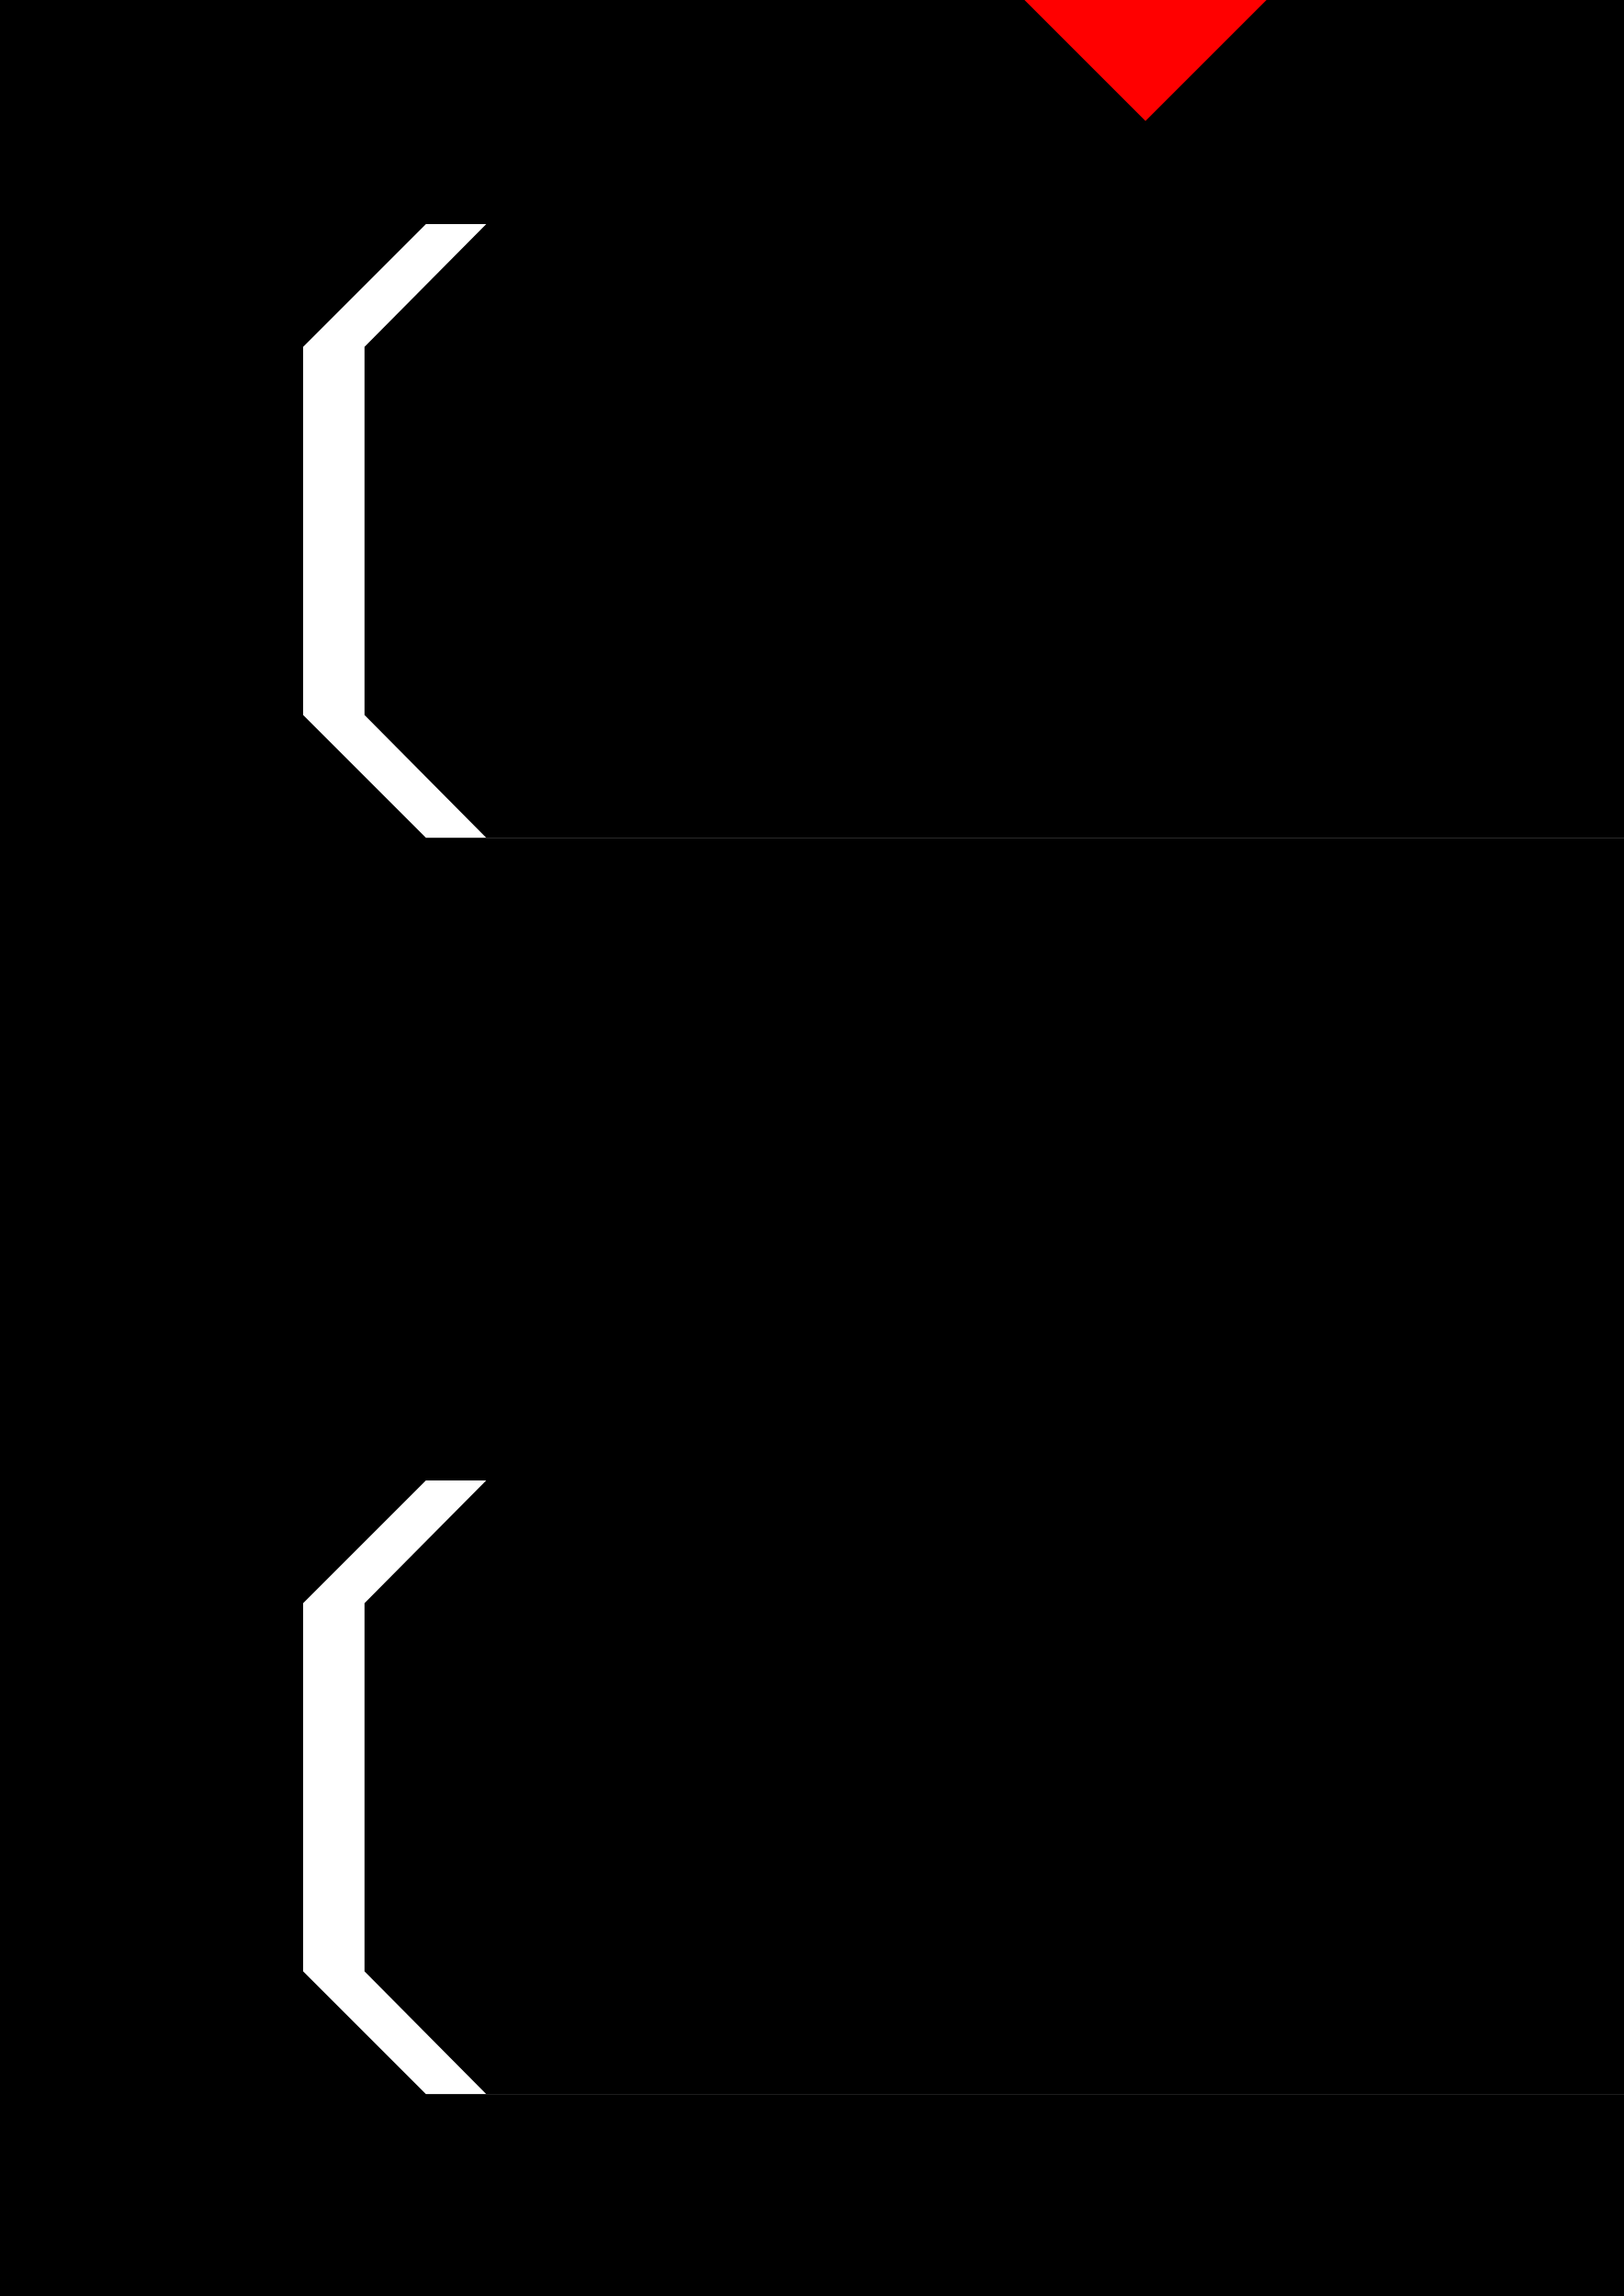
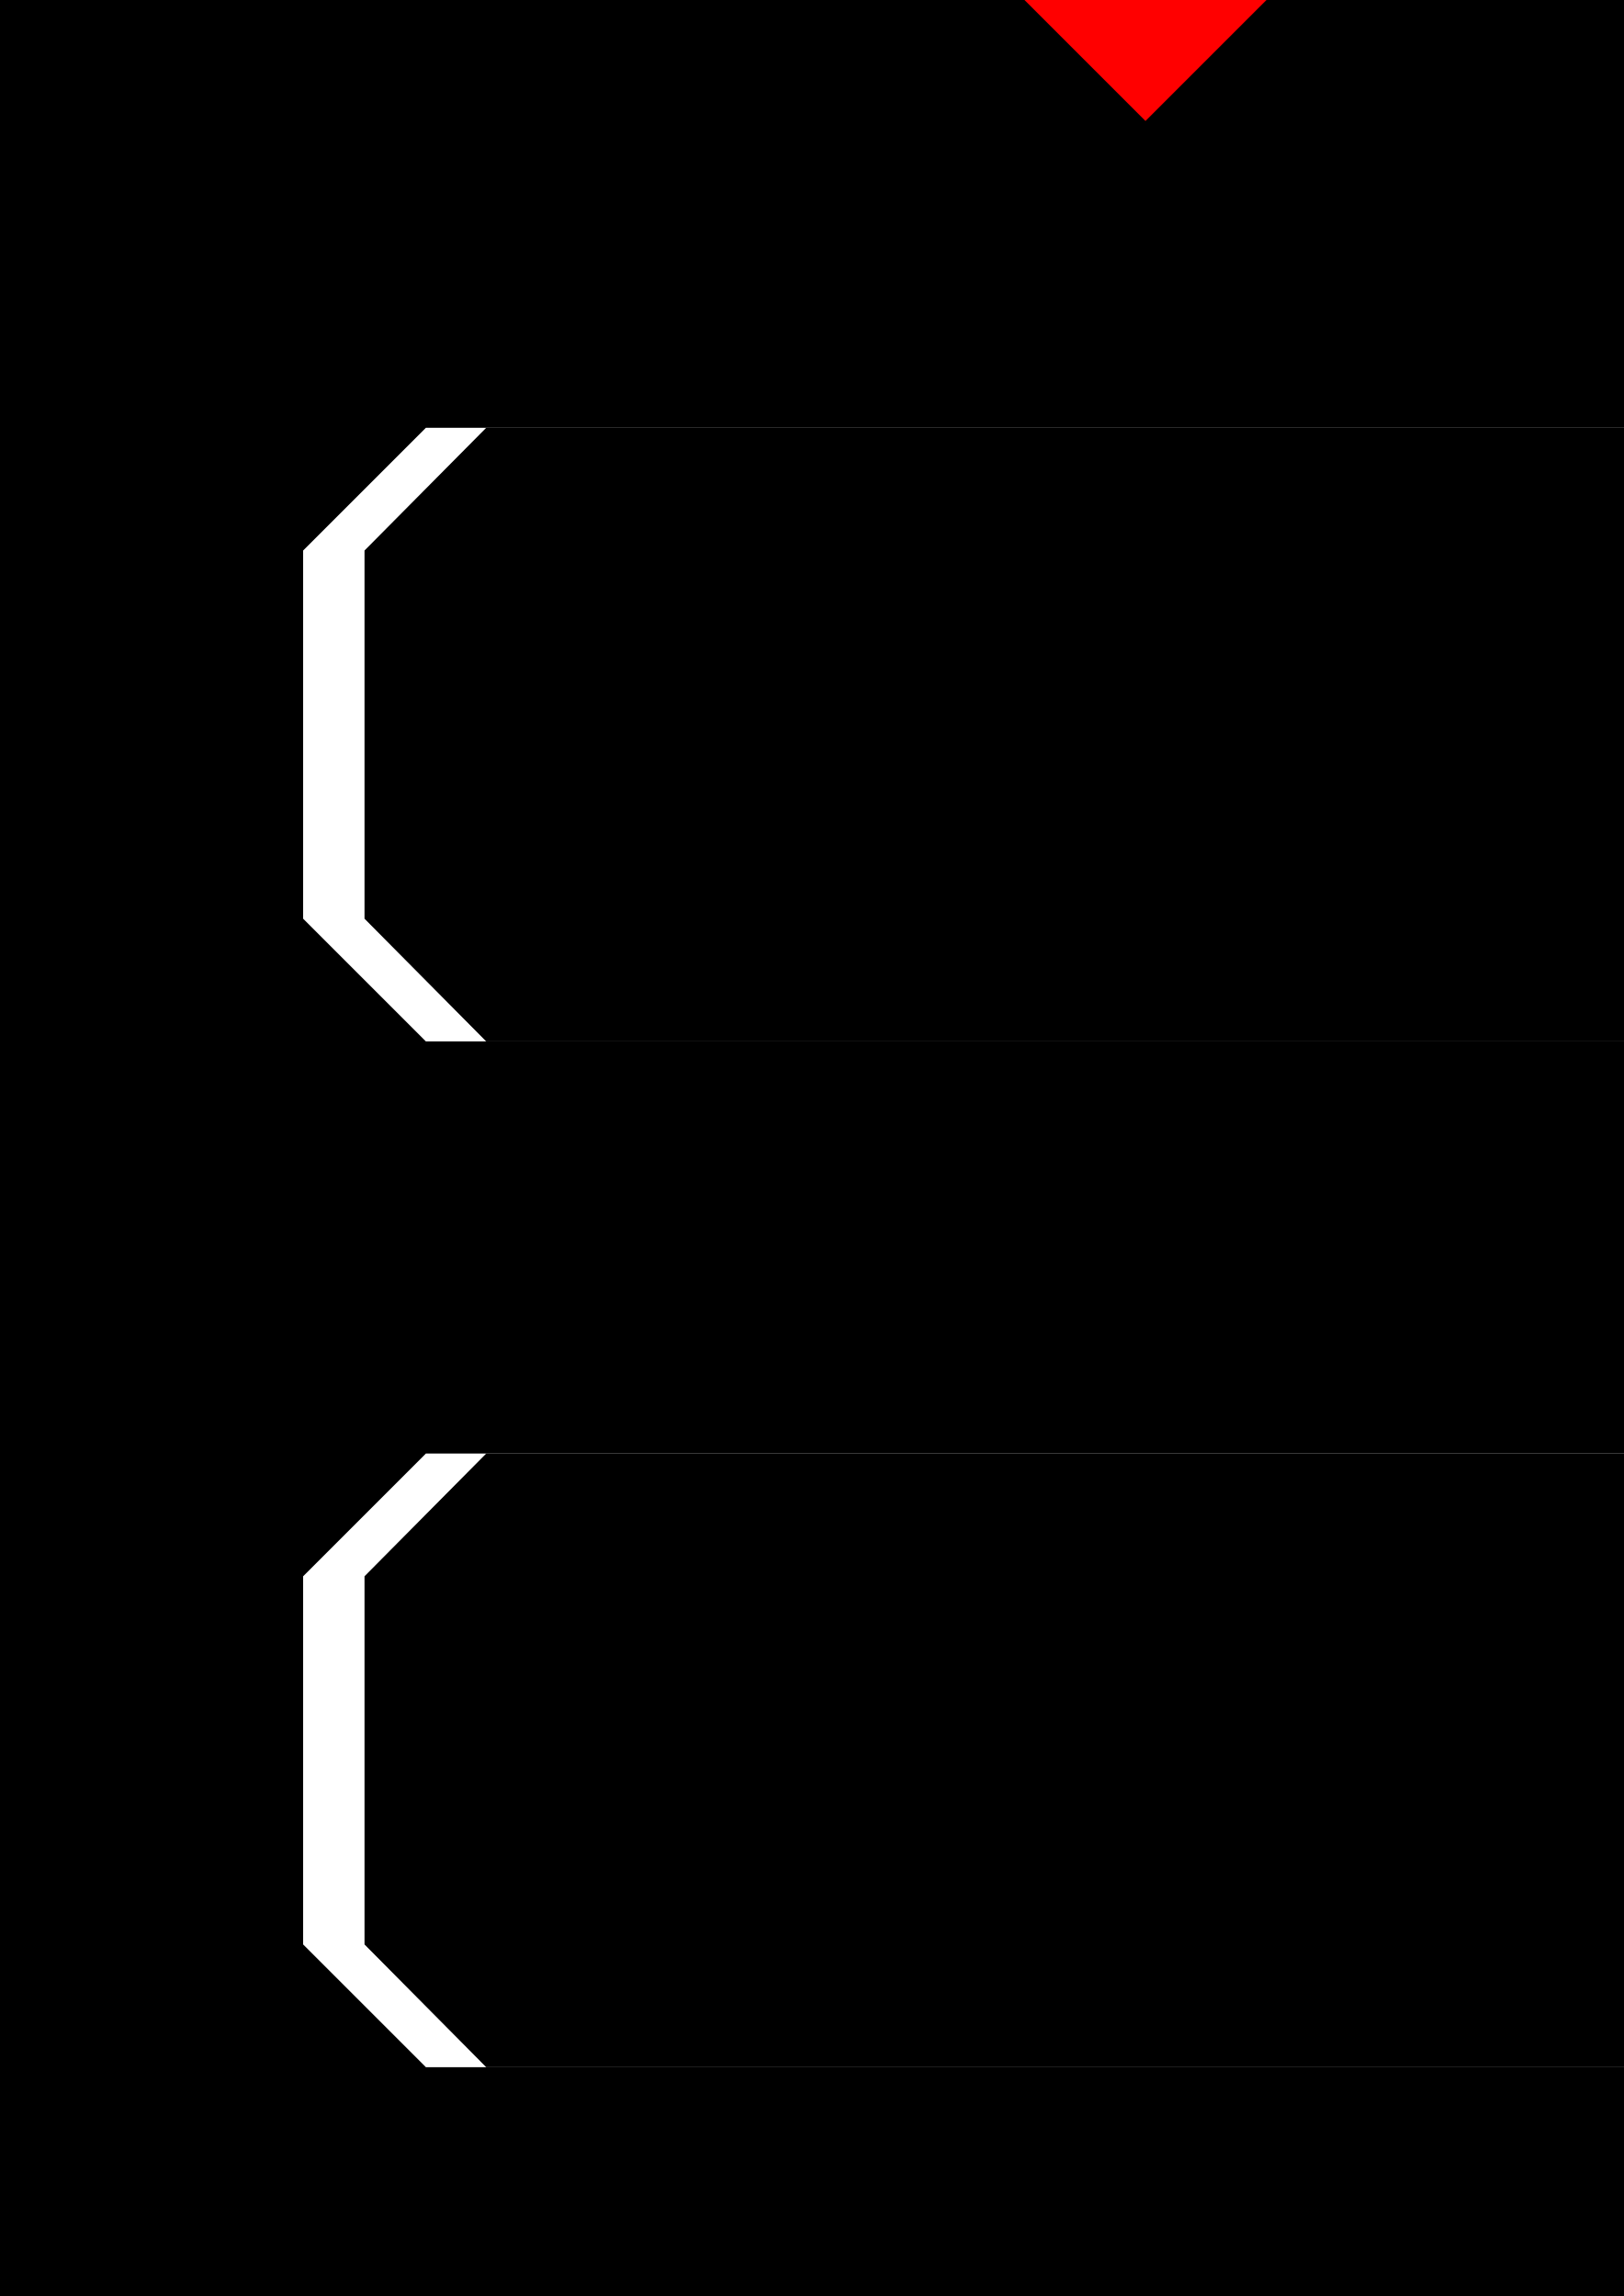
<svg xmlns="http://www.w3.org/2000/svg" width="210mm" height="297mm" viewBox="0 0 210 297" version="1.1" id="svg8">
  <defs id="defs2" />
  <g id="layer1">
    <rect style="opacity:1;fill:#000000;fill-opacity:1;stroke:none;stroke-width:39.204;stroke-miterlimit:4;stroke-dasharray:78.408, 156.815;stroke-dashoffset:0;stroke-opacity:1" id="rect817" width="6407.99" height="1997.822" x="-4059.858" y="-779.219" rx="52.838" ry="68.768" />
    <rect style="opacity:1;fill:#ffffff;fill-opacity:1;stroke:none;stroke-width:13.82;stroke-miterlimit:4;stroke-dasharray:27.64, 55.28;stroke-dashoffset:0;stroke-opacity:1" id="rect815" width="317.5" height="66.146" x="-999.161" y="213.049" rx="13.229" />
    <rect rx="12.898" y="217.018" x="-995.192" height="58.208" width="309.563" id="rect819" style="opacity:1;fill:#000000;fill-opacity:1;stroke:none;stroke-width:12.801;stroke-miterlimit:4;stroke-dasharray:25.602, 51.205;stroke-dashoffset:0;stroke-opacity:1" />
    <g id="g841" transform="translate(-173.869,-880.4505)">
      <g id="g847">
        <rect ry="75" style="opacity:1;fill:#ffffff;fill-opacity:1;stroke:none;stroke-width:13.82;stroke-miterlimit:4;stroke-dasharray:27.64, 55.28;stroke-dashoffset:0;stroke-opacity:1" id="rect837" width="1587.5" height="264.583" x="-2398.637" y="371.827" rx="75" />
        <rect y="371.827" x="-2398.637" height="264.583" width="305.405" id="rect843" style="opacity:1;fill:#ffffff;fill-opacity:1;stroke:none;stroke-width:6.062;stroke-miterlimit:4;stroke-dasharray:12.123, 24.247;stroke-dashoffset:0;stroke-opacity:1" />
      </g>
    </g>
    <rect style="opacity:1;fill:#ffffff;fill-opacity:1;stroke:none;stroke-width:13.82;stroke-miterlimit:4;stroke-dasharray:27.64, 55.28;stroke-dashoffset:0;stroke-opacity:1" id="rect815-6" width="317.5" height="66.146" x="-1534.799" y="217.879" rx="13.229" />
    <rect rx="13.229" y="371.827" x="-1534.799" height="264.583" width="264.583" id="rect820" style="opacity:1;fill:#ffffff;fill-opacity:1;stroke:none;stroke-width:13.82;stroke-miterlimit:4;stroke-dasharray:27.64, 55.28;stroke-dashoffset:0;stroke-opacity:1" />
    <rect style="opacity:1;fill:#ffffff;fill-opacity:1;stroke:none;stroke-width:13.82;stroke-miterlimit:4;stroke-dasharray:27.64, 55.28;stroke-dashoffset:0;stroke-opacity:1" id="rect822" width="264.583" height="264.583" x="-999.19" y="371.827" rx="13.229" />
    <rect rx="12.832" y="375.795" x="-995.222" height="256.646" width="256.646" id="rect824" style="opacity:1;fill:#000000;fill-opacity:1;stroke:none;stroke-width:13.405;stroke-miterlimit:4;stroke-dasharray:26.811, 53.622;stroke-dashoffset:0;stroke-opacity:1" />
    <rect rx="13.229" y="-237.574" x="-2015.475" height="79.375" width="1852.083" id="rect823" style="opacity:1;fill:#ffffff;fill-opacity:1;stroke:none;stroke-width:13.82;stroke-miterlimit:4;stroke-dasharray:27.64, 55.28;stroke-dashoffset:0;stroke-opacity:1" />
    <rect style="opacity:1;fill:#ffffff;fill-opacity:1;stroke:none;stroke-width:13.82;stroke-miterlimit:4;stroke-dasharray:27.64, 55.28;stroke-dashoffset:0;stroke-opacity:1" id="rect825" width="1852.083" height="79.375" x="-2015.475" y="-93.249" rx="13.229" />
    <rect rx="13.229" y="-89.28" x="-2011.506" height="71.438" width="1844.146" id="rect827" style="opacity:1;fill:#000000;fill-opacity:1;stroke:none;stroke-width:13.82;stroke-miterlimit:4;stroke-dasharray:27.64, 55.28;stroke-dashoffset:0;stroke-opacity:1" />
    <g id="g855">
      <rect style="opacity:1;fill:#ffffff;fill-opacity:1;stroke:none;stroke-width:13.82;stroke-miterlimit:4;stroke-dasharray:27.64, 55.28;stroke-dashoffset:0;stroke-opacity:1" id="rect826" width="264.583" height="264.583" x="-1922.602" y="371.827" rx="13.229" />
      <rect style="opacity:1;fill:#ffffff;fill-opacity:1;stroke:none;stroke-width:10.499;stroke-miterlimit:4;stroke-dasharray:20.998, 41.996;stroke-dashoffset:0;stroke-opacity:1" id="rect828" width="152.702" height="264.583" x="-1922.602" y="371.827" />
    </g>
    <g id="g863">
      <rect style="opacity:1;fill:#ffffff;fill-opacity:1;stroke:none;stroke-width:13.82;stroke-miterlimit:4;stroke-dasharray:27.64, 55.28;stroke-dashoffset:0;stroke-opacity:1" id="rect826-2" width="264.583" height="264.583" x="-2398.637" y="371.827" rx="75" />
      <rect y="371.827" x="-2398.637" height="264.583" width="152.702" id="rect842" style="opacity:1;fill:#ffffff;fill-opacity:1;stroke:none;stroke-width:10.499;stroke-miterlimit:4;stroke-dasharray:20.998, 41.996;stroke-dashoffset:0;stroke-opacity:1" />
    </g>
    <g id="g841-6" transform="translate(-313.7201,1085.56)">
      <g id="g847-3">
        <rect ry="75" style="opacity:1;fill:#ffffff;fill-opacity:1;stroke:none;stroke-width:13.82;stroke-miterlimit:4;stroke-dasharray:27.64, 55.28;stroke-dashoffset:0;stroke-opacity:1" id="rect837-1" width="1587.5" height="264.583" x="-2398.637" y="371.827" rx="75" />
        <rect y="371.827" x="-2398.637" height="264.583" width="305.405" id="rect843-6" style="opacity:1;fill:#ffffff;fill-opacity:1;stroke:none;stroke-width:6.062;stroke-miterlimit:4;stroke-dasharray:12.123, 24.247;stroke-dashoffset:0;stroke-opacity:1" />
      </g>
    </g>
    <g id="g880" transform="translate(507.6907,545.5819)">
      <path id="rect820-4" style="fill:#ffffff;fill-opacity:1;stroke:none;stroke-width:9.772;stroke-miterlimit:4;stroke-dasharray:19.544, 39.089;stroke-dashoffset:0;stroke-opacity:1" d="M -522.864,155.009 H 6.303 L -125.989,287.301 h -264.583 z" />
      <path id="path876" style="fill:#000000;fill-opacity:1;stroke:none;stroke-width:9.583;stroke-miterlimit:4;stroke-dasharray:19.165, 38.331;stroke-dashoffset:0;stroke-opacity:1" d="M -517.734,155.009 H 1.173 L -128.554,284.736 h -259.453 z" />
    </g>
    <g id="g944" transform="translate(507.6907,545.5819)">
      <path id="path910" style="fill:#ffffff;fill-opacity:1;stroke:none;stroke-width:9.772;stroke-miterlimit:4;stroke-dasharray:19.544, 39.089;stroke-dashoffset:0;stroke-opacity:1" d="m -522.864,354.524 h 396.875 l -8e-5,132.292 h -264.583 z" />
      <path id="path912" style="fill:#000000;fill-opacity:1;stroke:none;stroke-width:9.583;stroke-miterlimit:4;stroke-dasharray:19.165, 38.331;stroke-dashoffset:0;stroke-opacity:1" d="M -517.734,354.524 H -125.989 v 129.727 h -262.018 z" />
    </g>
    <rect style="opacity:1;fill:#ffffff;fill-opacity:1;stroke:none;stroke-width:13.82;stroke-miterlimit:4;stroke-dasharray:27.64, 55.28;stroke-dashoffset:0;stroke-opacity:1" id="rect882" width="317.5" height="66.146" x="-489.669" y="206.649" rx="0" />
    <rect style="opacity:1;fill:#ff0000;fill-opacity:1;stroke:none;stroke-width:13.82;stroke-miterlimit:4;stroke-dasharray:27.64, 55.28;stroke-dashoffset:0;stroke-opacity:1" id="rect884" width="317.5" height="66.146" x="-306.765" y="527.919" rx="0" transform="rotate(45)" />
    <rect style="opacity:1;fill:#ff0000;fill-opacity:1;stroke:none;stroke-width:13.82;stroke-miterlimit:4;stroke-dasharray:27.64, 55.28;stroke-dashoffset:0;stroke-opacity:1" id="rect888" width="317.5" height="66.146" x="-158.966" y="212.945" rx="0" transform="rotate(45)" />
    <rect style="opacity:1;fill:#ff0000;fill-opacity:1;stroke:none;stroke-width:13.82;stroke-miterlimit:4;stroke-dasharray:27.64, 55.28;stroke-dashoffset:0;stroke-opacity:1" id="rect886" width="317.5" height="66.146" x="153.741" y="-126.074" rx="0" transform="rotate(135)" />
    <rect style="opacity:1;fill:#ff0000;fill-opacity:1;stroke:none;stroke-width:13.82;stroke-miterlimit:4;stroke-dasharray:27.64, 55.28;stroke-dashoffset:0;stroke-opacity:1" id="rect890" width="317.5" height="66.146" x="345.082" y="188.9" rx="0" transform="rotate(135)" />
    <g id="g989">
      <path id="rect882-76" style="fill:#ffffff;fill-opacity:1;stroke:none;stroke-width:13.82;stroke-miterlimit:4;stroke-dasharray:27.64, 55.28;stroke-dashoffset:0;stroke-opacity:1" d="m -456.838,572.451 -15.875,15.875 v 34.395 l 15.875,15.876 h 285.751 l 15.875,-15.876 v -34.395 l -15.876,-15.876 z" />
      <path id="path977" style="fill:#000000;fill-opacity:1;stroke:none;stroke-width:12.801;stroke-miterlimit:4;stroke-dasharray:25.602, 51.205;stroke-dashoffset:0;stroke-opacity:1" d="m -453.266,576.419 -15.478,13.97 v 30.268 l 15.478,13.97 h 278.606 l 15.478,-13.97 v -30.267 l -15.479,-13.97 z" />
    </g>
    <g id="g985">
      <path id="rect882-7" style="fill:#ffffff;fill-opacity:1;stroke:none;stroke-width:13.82;stroke-miterlimit:4;stroke-dasharray:27.64, 55.28;stroke-dashoffset:0;stroke-opacity:1" d="m -462.13,487.784 -10.583,10.583 v 44.979 l 10.583,10.584 h 296.334 l 10.583,-10.584 v -44.978 l -10.584,-10.584 z" />
      <path id="path979" style="fill:#000000;fill-opacity:1;stroke:none;stroke-width:12.801;stroke-miterlimit:4;stroke-dasharray:25.602, 51.205;stroke-dashoffset:0;stroke-opacity:1" d="m -458.426,491.753 -10.319,9.313 v 39.581 l 10.319,9.314 h 288.925 l 10.319,-9.314 v -39.581 l -10.319,-9.314 z" />
    </g>
    <g id="g993">
      <path id="rect882-1" style="fill:#ffffff;fill-opacity:1;stroke:none;stroke-width:13.82;stroke-miterlimit:4;stroke-dasharray:27.64, 55.28;stroke-dashoffset:0;stroke-opacity:1" d="m -451.547,657.117 -21.167,21.167 v 23.812 l 21.167,21.167 h 275.167 l 21.167,-21.167 v -23.811 l -21.167,-21.167 z" />
      <path id="path981" style="fill:#000000;fill-opacity:1;stroke:none;stroke-width:12.801;stroke-miterlimit:4;stroke-dasharray:25.602, 51.205;stroke-dashoffset:0;stroke-opacity:1" d="m -448.107,661.086 -20.637,18.627 v 20.955 l 20.637,18.627 h 268.288 l 20.637,-18.627 V 679.713 l -20.638,-18.627 z" />
    </g>
    <rect rx="0" y="-250.337" x="39.206" height="79.375" width="1852.083" id="rect1139" style="opacity:1;fill:#ffffff;fill-opacity:1;stroke:none;stroke-width:13.82;stroke-miterlimit:4;stroke-dasharray:27.64, 55.28;stroke-dashoffset:0;stroke-opacity:1" ry="0" />
    <rect style="fill:#ff0000;fill-opacity:1;stroke:none;stroke-width:13.82;stroke-miterlimit:4;stroke-dasharray:27.64, 55.28;stroke-dashoffset:0;stroke-opacity:1" id="rect884-6" width="317.5" height="66.146" x="-201.676" y="-159.837" rx="0" transform="rotate(45)" />
    <rect style="fill:#ff0000;fill-opacity:1;stroke:none;stroke-width:13.82;stroke-miterlimit:4;stroke-dasharray:27.64, 55.28;stroke-dashoffset:0;stroke-opacity:1" id="rect888-4" width="317.5" height="66.146" x="943.857" y="-1569.279" rx="0" transform="rotate(45)" />
    <rect style="fill:#ff0000;fill-opacity:1;stroke:none;stroke-width:13.82;stroke-miterlimit:4;stroke-dasharray:27.64, 55.28;stroke-dashoffset:0;stroke-opacity:1" id="rect886-7" width="317.5" height="66.146" x="-1536.81" y="-1271.376" rx="0" transform="rotate(135)" />
    <rect style="fill:#ff0000;fill-opacity:1;stroke:none;stroke-width:13.82;stroke-miterlimit:4;stroke-dasharray:27.64, 55.28;stroke-dashoffset:0;stroke-opacity:1" id="rect890-2" width="317.5" height="66.146" x="-416.926" y="138.066" rx="0" transform="rotate(135)" />
-     <g id="g1193">
+     <g id="g1193" transform="translate(0,159.0336)">
      <path id="rect1139-7" style="fill:#ffffff;fill-opacity:1;stroke:none;stroke-width:13.82;stroke-miterlimit:4;stroke-dasharray:27.64, 55.28;stroke-dashoffset:0;stroke-opacity:1" d="m 55.081,28.991 -15.875,15.875 v 47.625 l 15.875,15.875 H 1875.415 l 15.875,-15.875 V 44.866 l -15.876,-15.876 z" />
      <path id="path1165" style="fill:#000000;fill-opacity:1;stroke:none;stroke-width:13.761;stroke-miterlimit:4;stroke-dasharray:27.521, 55.042;stroke-dashoffset:0;stroke-opacity:1" d="M 62.883,28.991 47.144,44.866 v 47.625 L 62.883,108.366 H 1867.613 l 15.739,-15.875 V 44.866 l -15.739,-15.876 z" />
      <path id="rect820-4-0" style="fill:#ffffff;fill-opacity:1;stroke:none;stroke-width:0.829;stroke-miterlimit:4;stroke-dasharray:1.658, 3.317;stroke-dashoffset:0;stroke-opacity:1" d="m 933.498,28.991 h 63.5 l -15.875,7.938 h -31.75 z" />
-       <path id="path1187" style="fill:#ffffff;fill-opacity:1;stroke:none;stroke-width:0.829;stroke-miterlimit:4;stroke-dasharray:1.658, 3.317;stroke-dashoffset:0;stroke-opacity:1" d="m 996.998,108.366 -63.5,-1e-4 15.875,-7.937 31.75,0 z" />
+       <path id="path1187" style="fill:#ffffff;fill-opacity:1;stroke:none;stroke-width:0.829;stroke-miterlimit:4;stroke-dasharray:1.658, 3.317;stroke-dashoffset:0;stroke-opacity:1" d="m 996.998,108.366 -63.5,-1e-4 15.875,-7.937 h 31.75 z" />
    </g>
-     <g id="g1203" transform="translate(0,162.5137)">
+     <g id="g1203" transform="translate(0,26.34736)">
      <path id="path1195" style="fill:#ffffff;fill-opacity:1;stroke:none;stroke-width:13.82;stroke-miterlimit:4;stroke-dasharray:27.64, 55.28;stroke-dashoffset:0;stroke-opacity:1" d="m 55.081,28.991 -15.875,15.875 v 47.625 l 15.875,15.875 H 1875.415 l 15.875,-15.875 V 44.866 l -15.876,-15.876 z" />
      <path id="path1197" style="fill:#000000;fill-opacity:1;stroke:none;stroke-width:13.761;stroke-miterlimit:4;stroke-dasharray:27.521, 55.042;stroke-dashoffset:0;stroke-opacity:1" d="M 62.883,28.991 47.144,44.866 v 47.625 L 62.883,108.366 H 1867.613 l 15.739,-15.875 V 44.866 l -15.739,-15.876 z" />
    </g>
  </g>
</svg>
